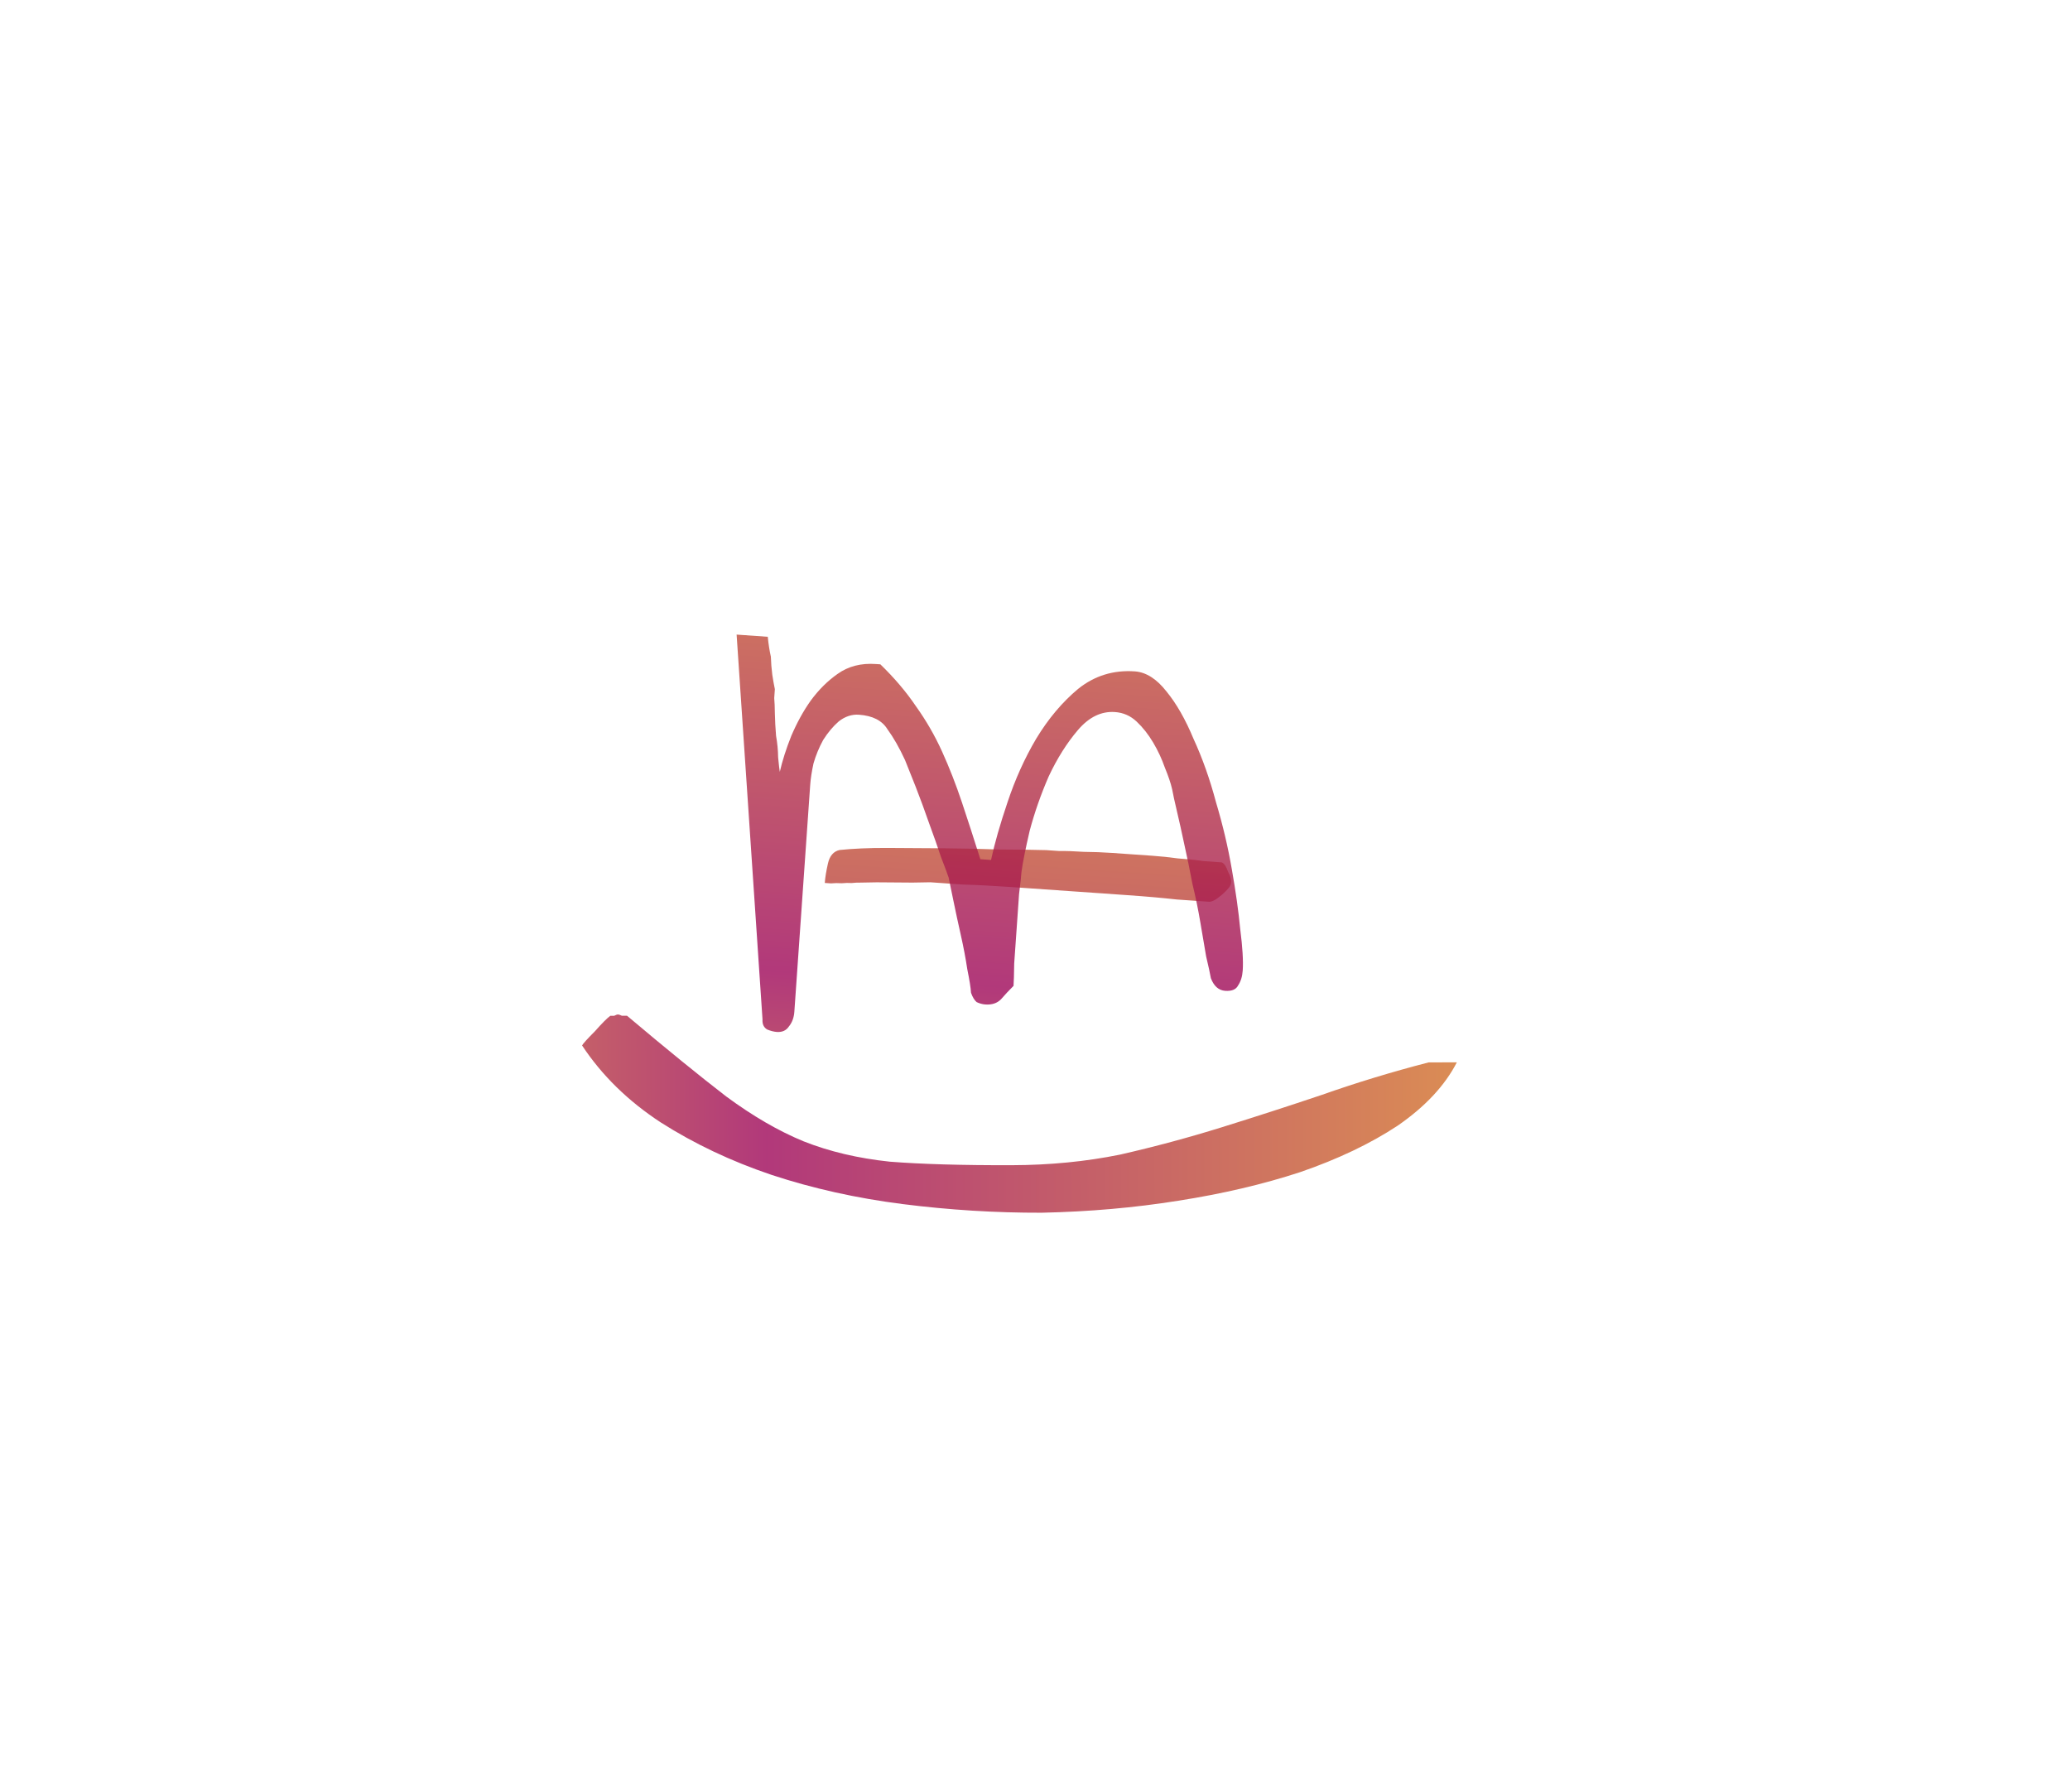
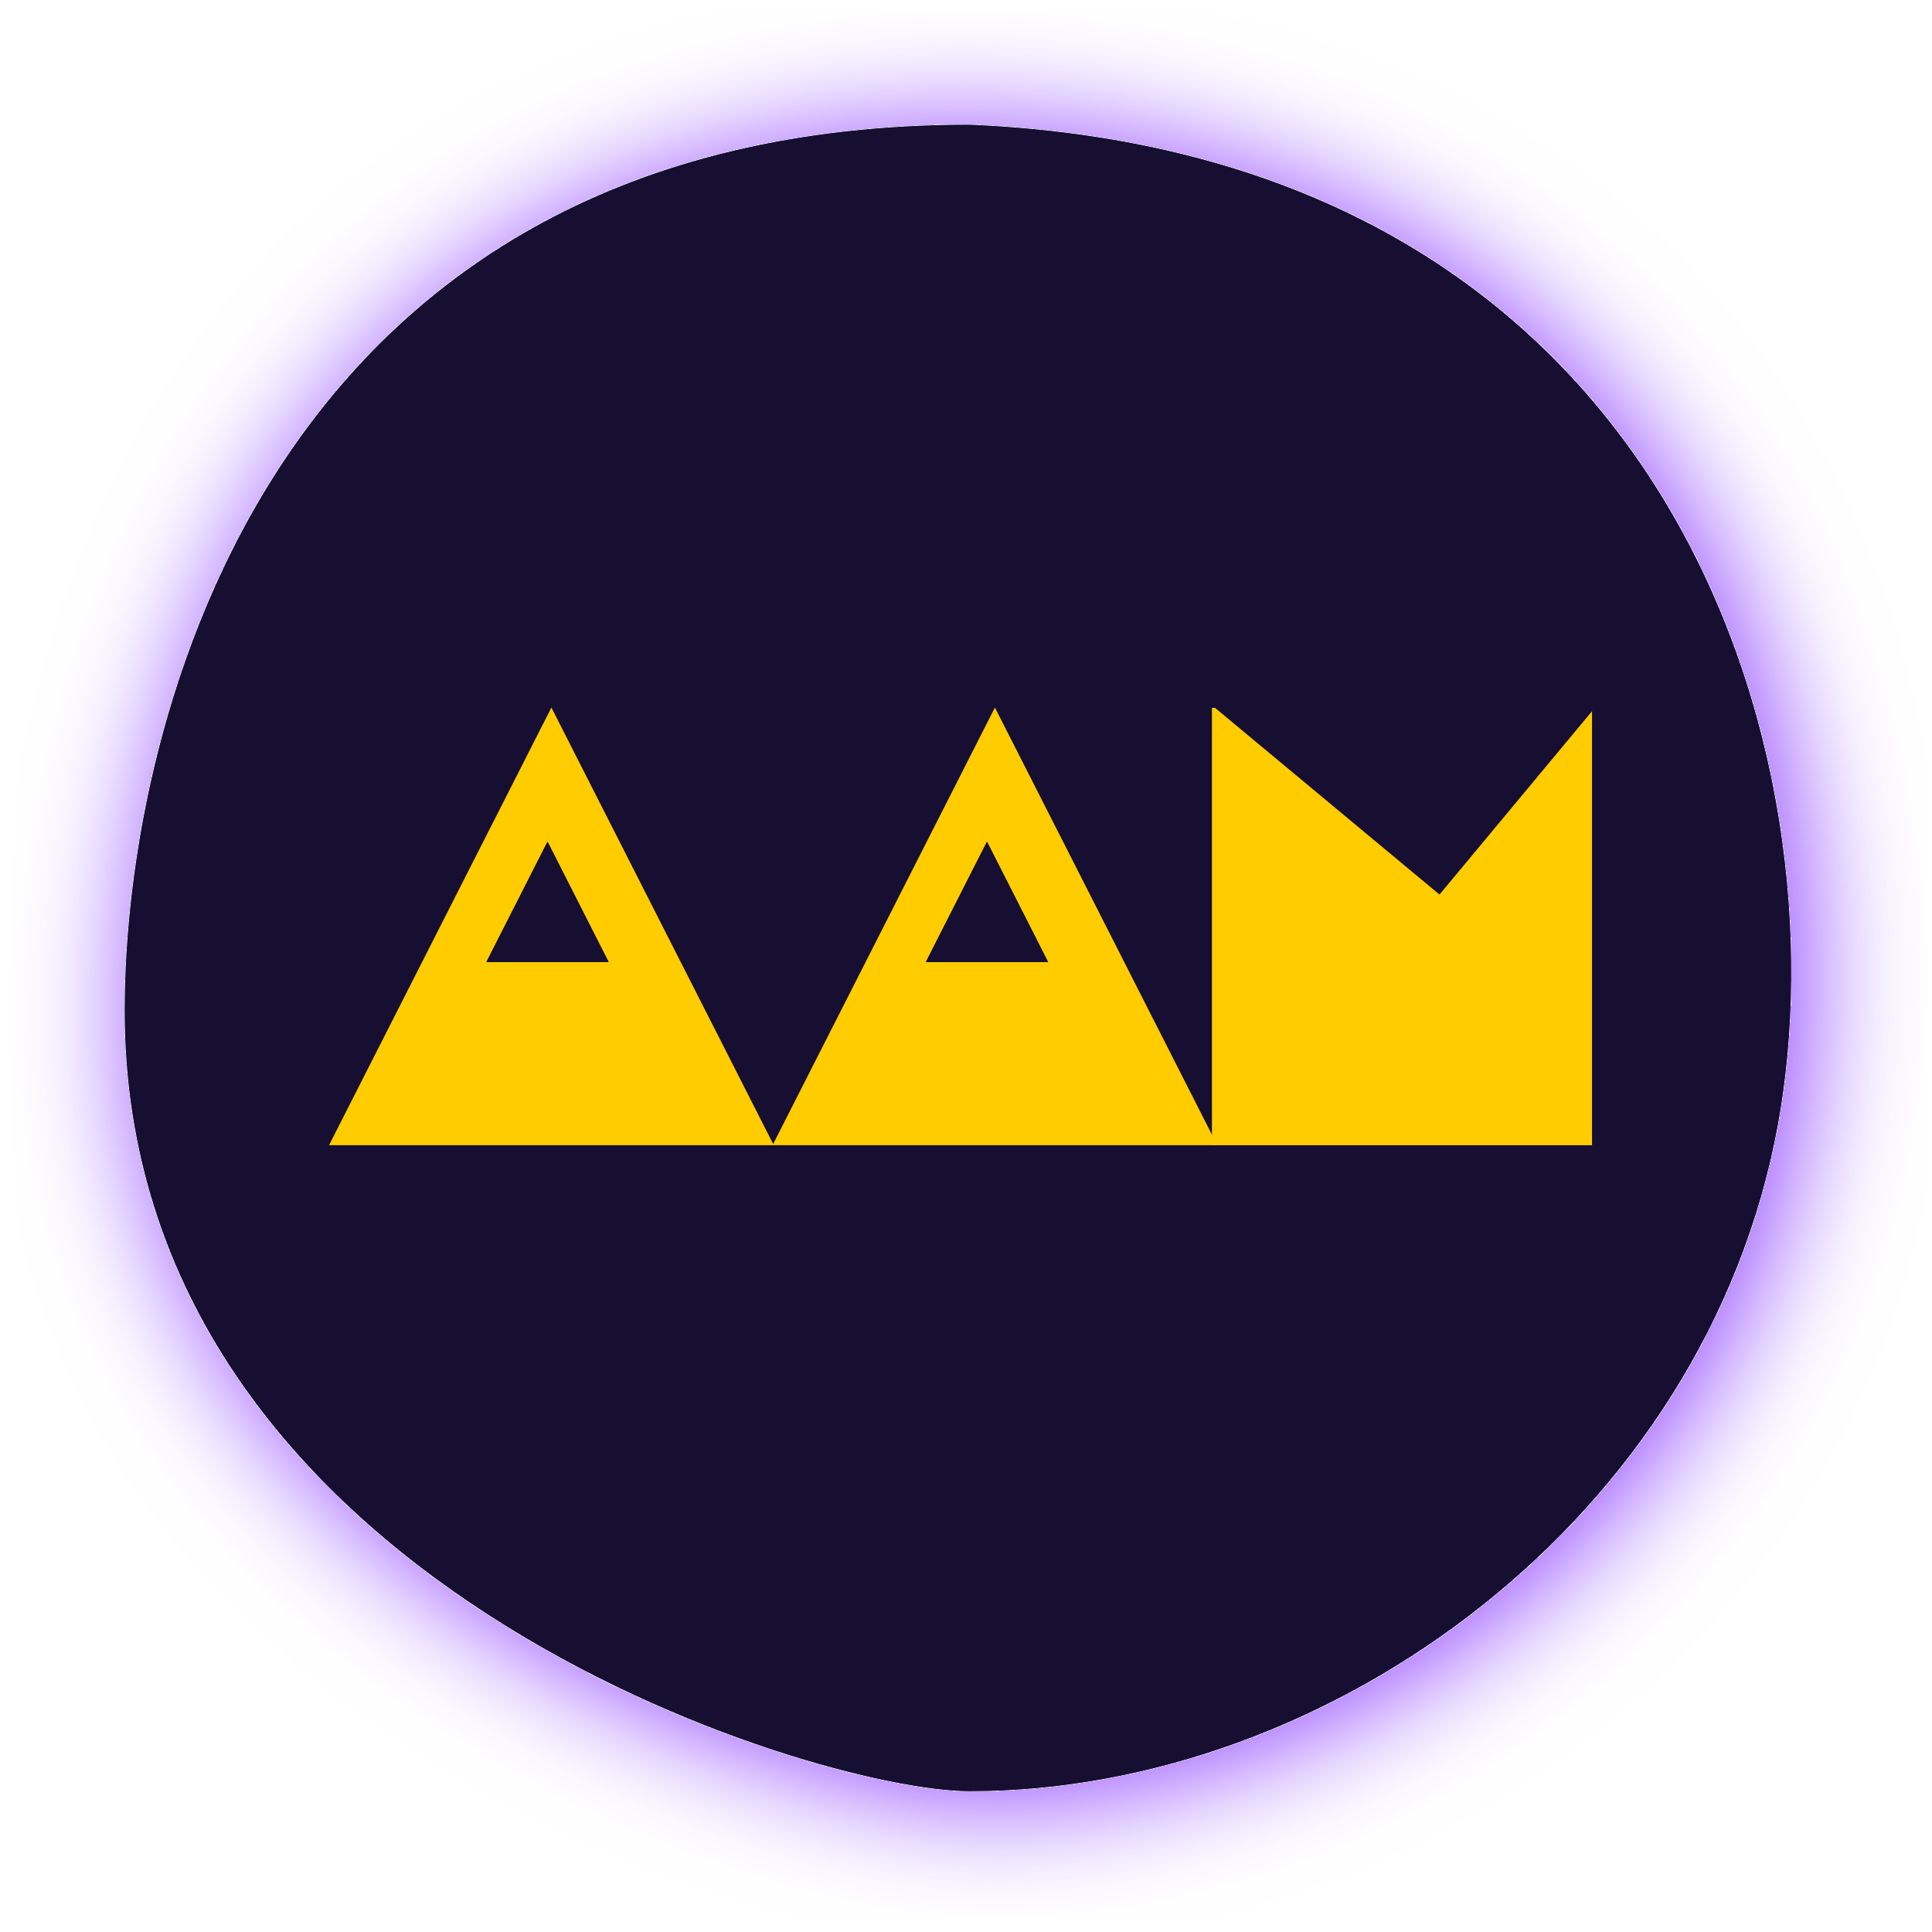
- <svg xmlns="http://www.w3.org/2000/svg" width="141" height="122" viewBox="0 0 141 122" fill="none">
-   <path d="M39.649 71.204C40.998 73.245 42.785 74.992 45.009 76.447C47.291 77.9 49.806 79.091 52.554 80.018C55.361 80.945 58.342 81.608 61.497 82.009C64.653 82.409 67.808 82.604 70.962 82.596C74.174 82.528 77.27 82.257 80.248 81.781C83.284 81.306 86.057 80.655 88.566 79.831C91.134 78.947 93.351 77.89 95.217 76.658C97.082 75.367 98.422 73.933 99.235 72.353L97.308 72.358C94.798 73.008 92.376 73.745 90.041 74.569C87.765 75.335 85.489 76.071 83.213 76.779C80.937 77.486 78.631 78.106 76.296 78.638C73.96 79.112 71.508 79.352 68.938 79.359C65.549 79.369 62.775 79.289 60.613 79.12C58.451 78.892 56.493 78.43 54.738 77.734C53.042 77.037 51.287 76.02 49.472 74.682C47.658 73.285 45.404 71.451 42.71 69.18C42.593 69.18 42.477 69.181 42.36 69.181C42.243 69.123 42.155 69.094 42.097 69.094C42.038 69.094 41.951 69.124 41.834 69.183C41.717 69.183 41.63 69.183 41.571 69.183C41.338 69.359 40.989 69.711 40.523 70.238C39.998 70.765 39.707 71.087 39.649 71.204Z" fill="url(#paint0_linear_2_3)" fill-opacity="0.8" />
-   <path d="M57.191 57.891C58.132 57.794 59.212 57.748 60.43 57.752C61.689 57.758 62.968 57.767 64.267 57.776C65.567 57.786 66.824 57.813 68.04 57.857C69.258 57.861 70.333 57.875 71.266 57.9C71.347 57.905 71.63 57.925 72.115 57.959C72.643 57.955 73.211 57.975 73.817 58.017C74.467 58.022 75.115 58.047 75.762 58.092L78.49 58.283C79.056 58.322 79.641 58.383 80.245 58.466C80.891 58.511 81.476 58.572 81.999 58.65C82.565 58.689 82.969 58.718 83.212 58.734C83.371 58.786 83.518 59 83.654 59.375C83.834 59.712 83.896 59.981 83.842 60.18C83.831 60.342 83.63 60.592 83.241 60.93C82.852 61.269 82.556 61.431 82.354 61.416C81.869 61.383 81.141 61.332 80.171 61.264C79.204 61.156 78.073 61.056 76.779 60.966L68.897 60.415C67.644 60.328 66.53 60.27 65.557 60.243C64.587 60.175 63.859 60.124 63.374 60.09C62.56 60.114 61.748 60.119 60.936 60.102C60.125 60.086 59.312 60.09 58.498 60.115C58.417 60.109 58.254 60.118 58.009 60.142C57.806 60.127 57.583 60.132 57.337 60.156C57.095 60.139 56.851 60.142 56.605 60.165C56.403 60.151 56.262 60.141 56.181 60.136C56.206 59.772 56.278 59.33 56.396 58.81C56.513 58.29 56.778 57.984 57.191 57.891Z" fill="url(#paint1_linear_2_3)" fill-opacity="0.8" />
-   <path d="M52.298 43.37C52.345 43.86 52.415 44.312 52.508 44.725C52.52 45.132 52.552 45.54 52.605 45.95C52.66 46.32 52.719 46.649 52.78 46.937L52.737 47.544C52.761 47.789 52.776 48.156 52.782 48.644C52.792 49.091 52.818 49.581 52.862 50.112C52.95 50.605 52.997 51.096 53.003 51.584C53.05 52.075 53.088 52.402 53.117 52.567C53.292 51.807 53.552 50.993 53.898 50.123C54.286 49.216 54.728 48.414 55.223 47.718C55.762 46.983 56.373 46.376 57.057 45.896C57.784 45.378 58.652 45.154 59.663 45.225L59.966 45.246C60.917 46.166 61.724 47.116 62.387 48.096C63.09 49.08 63.688 50.117 64.18 51.207C64.673 52.298 65.121 53.446 65.524 54.653C65.927 55.859 66.345 57.147 66.777 58.518L67.505 58.569C67.746 57.448 68.122 56.134 68.633 54.626C69.148 53.078 69.797 51.641 70.58 50.314C71.406 48.95 72.359 47.818 73.437 46.919C74.556 46.022 75.843 45.624 77.299 45.726C78.067 45.78 78.786 46.236 79.457 47.096C80.131 47.915 80.747 48.993 81.303 50.332C81.903 51.633 82.412 53.071 82.83 54.643C83.291 56.179 83.651 57.707 83.911 59.228C84.173 60.709 84.363 62.063 84.48 63.289C84.638 64.519 84.694 65.457 84.649 66.104C84.621 66.508 84.516 66.846 84.334 67.118C84.193 67.393 83.9 67.514 83.456 67.483C83.011 67.452 82.686 67.165 82.48 66.623C82.422 66.294 82.314 65.799 82.157 65.138C82.041 64.48 81.911 63.719 81.768 62.856C81.625 61.993 81.444 61.107 81.223 60.198C81.045 59.251 80.863 58.365 80.677 57.54C80.494 56.674 80.324 55.91 80.167 55.249C80.01 54.589 79.903 54.094 79.844 53.764C79.751 53.352 79.583 52.853 79.34 52.267C79.137 51.684 78.872 51.117 78.545 50.566C78.218 50.015 77.844 49.542 77.425 49.147C77.006 48.752 76.513 48.535 75.947 48.496C75.017 48.431 74.177 48.839 73.424 49.721C72.672 50.602 72.01 51.653 71.437 52.872C70.905 54.094 70.474 55.324 70.143 56.56C69.854 57.799 69.666 58.74 69.58 59.384C69.561 59.667 69.505 60.171 69.414 60.896C69.363 61.624 69.308 62.412 69.249 63.261C69.189 64.11 69.134 64.898 69.083 65.626C69.073 66.356 69.058 66.863 69.038 67.146C68.732 67.45 68.447 67.754 68.182 68.061C67.92 68.327 67.566 68.445 67.121 68.413C66.919 68.399 66.72 68.345 66.523 68.25C66.37 68.117 66.243 67.905 66.141 67.614C66.124 67.287 66.039 66.754 65.888 66.012C65.777 65.273 65.629 64.491 65.442 63.665C65.256 62.84 65.088 62.056 64.936 61.314C64.785 60.572 64.679 60.057 64.618 59.769C64.551 59.561 64.38 59.102 64.105 58.392C63.87 57.685 63.599 56.915 63.291 56.081C62.987 55.207 62.68 54.373 62.37 53.579C62.059 52.786 61.817 52.18 61.644 51.761C61.255 50.922 60.857 50.224 60.449 49.667C60.085 49.073 59.437 48.743 58.508 48.678C58.023 48.644 57.565 48.795 57.135 49.131C56.746 49.469 56.392 49.891 56.072 50.397C55.793 50.906 55.573 51.439 55.412 51.996C55.291 52.556 55.217 53.039 55.189 53.443L54.108 68.905C54.08 69.31 53.955 69.646 53.733 69.915C53.551 70.187 53.279 70.31 52.915 70.284C52.713 70.27 52.493 70.214 52.257 70.117C52.022 69.978 51.917 69.748 51.939 69.424L50.175 43.221L52.298 43.37Z" fill="url(#paint2_linear_2_3)" fill-opacity="0.8" />
+ <svg xmlns="http://www.w3.org/2000/svg" width="120" height="120" viewBox="0 0 120 120" fill="none">
+   <g filter="url(#filter0_d_110_11)">
+     <path d="M110.173 69.834C105.728 94.082 82.568 111 60.237 111C50.668 111 8 98.071 8 62.772C8 44.894 16.995 8 60.237 8C104.152 9.895 114.246 47.615 110.173 69.834Z" fill="#160F31" />
+     <path d="M110.173 69.834C105.728 94.082 82.568 111 60.237 111C50.668 111 8 98.071 8 62.772C8 44.894 16.995 8 60.237 8C104.152 9.895 114.246 47.615 110.173 69.834Z" stroke="#160F31" stroke-width="0.515" />
+   </g>
+   <path d="M34.249 43.946L48.061 71.131H20.437L34.249 43.946Z" fill="#FFCC00" />
+   <path d="M34.008 52.29L37.798 59.752H30.216L34.008 52.29Z" fill="#160F31" />
+   <path d="M34.008 52.29L37.798 59.752H30.216L34.008 52.29Z" fill="#160F31" />
+   <path d="M34.008 52.29L37.798 59.752H30.216L34.008 52.29Z" fill="#160F31" />
+   <path d="M61.796 43.946L75.608 71.131H47.984L61.796 43.946Z" fill="#FFCC00" />
+   <rect x="75.276" y="43.967" width="23.607" height="27.165" fill="#FFCC00" />
+   <rect x="85.677" y="29.495" width="19.54" height="17.654" transform="rotate(39.7528 85.6775 29.4946)" fill="#160F31" />
+   <path d="M61.303 52.29L65.094 59.752H57.511L61.303 52.29Z" fill="#160F31" />
+   <path d="M61.303 52.29L65.094 59.752H57.511L61.303 52.29Z" fill="#160F31" />
+   <path d="M61.303 52.29L65.094 59.752H57.511L61.303 52.29Z" fill="#160F31" />
  <defs>
-     <linearGradient id="paint0_linear_2_3" x1="140.945" y1="64.552" x2="0.055" y2="64.943" gradientUnits="userSpaceOnUse">
-       <stop stop-color="#FFCC00" />
-       <stop offset="0.63" stop-color="#9E0759" />
-       <stop offset="1" stop-color="#FFCC00" />
-     </linearGradient>
-     <linearGradient id="paint1_linear_2_3" x1="74.549" y1="16.171" x2="67.251" y2="120.595" gradientUnits="userSpaceOnUse">
-       <stop stop-color="#FFCC00" />
-       <stop offset="0.63" stop-color="#9E0759" />
-       <stop offset="1" stop-color="#FFCC00" />
-     </linearGradient>
-     <linearGradient id="paint2_linear_2_3" x1="72.05" y1="1.39" x2="64.753" y2="105.814" gradientUnits="userSpaceOnUse">
-       <stop stop-color="#FFCC00" />
-       <stop offset="0.63" stop-color="#9E0759" />
-       <stop offset="1" stop-color="#FFCC00" />
-     </linearGradient>
+     <filter id="filter0_d_110_11" x="0.916" y="0.524" width="118.775" height="118.775" filterUnits="userSpaceOnUse" color-interpolation-filters="sRGB">
+       <feFlood flood-opacity="0" result="BackgroundImageFix" />
+       <feColorMatrix in="SourceAlpha" type="matrix" values="0 0 0 0 0 0 0 0 0 0 0 0 0 0 0 0 0 0 127 0" result="hardAlpha" />
+       <feOffset dx="0.803" dy="0.412" />
+       <feGaussianBlur stdDeviation="3.815" />
+       <feComposite in2="hardAlpha" operator="out" />
+       <feColorMatrix type="matrix" values="0 0 0 0 0.549 0 0 0 0 0.243 0 0 0 0 1 0 0 0 1 0" />
+       <feBlend mode="normal" in2="BackgroundImageFix" result="effect1_dropShadow_110_11" />
+       <feBlend mode="normal" in="SourceGraphic" in2="effect1_dropShadow_110_11" result="shape" />
+     </filter>
  </defs>
</svg>
